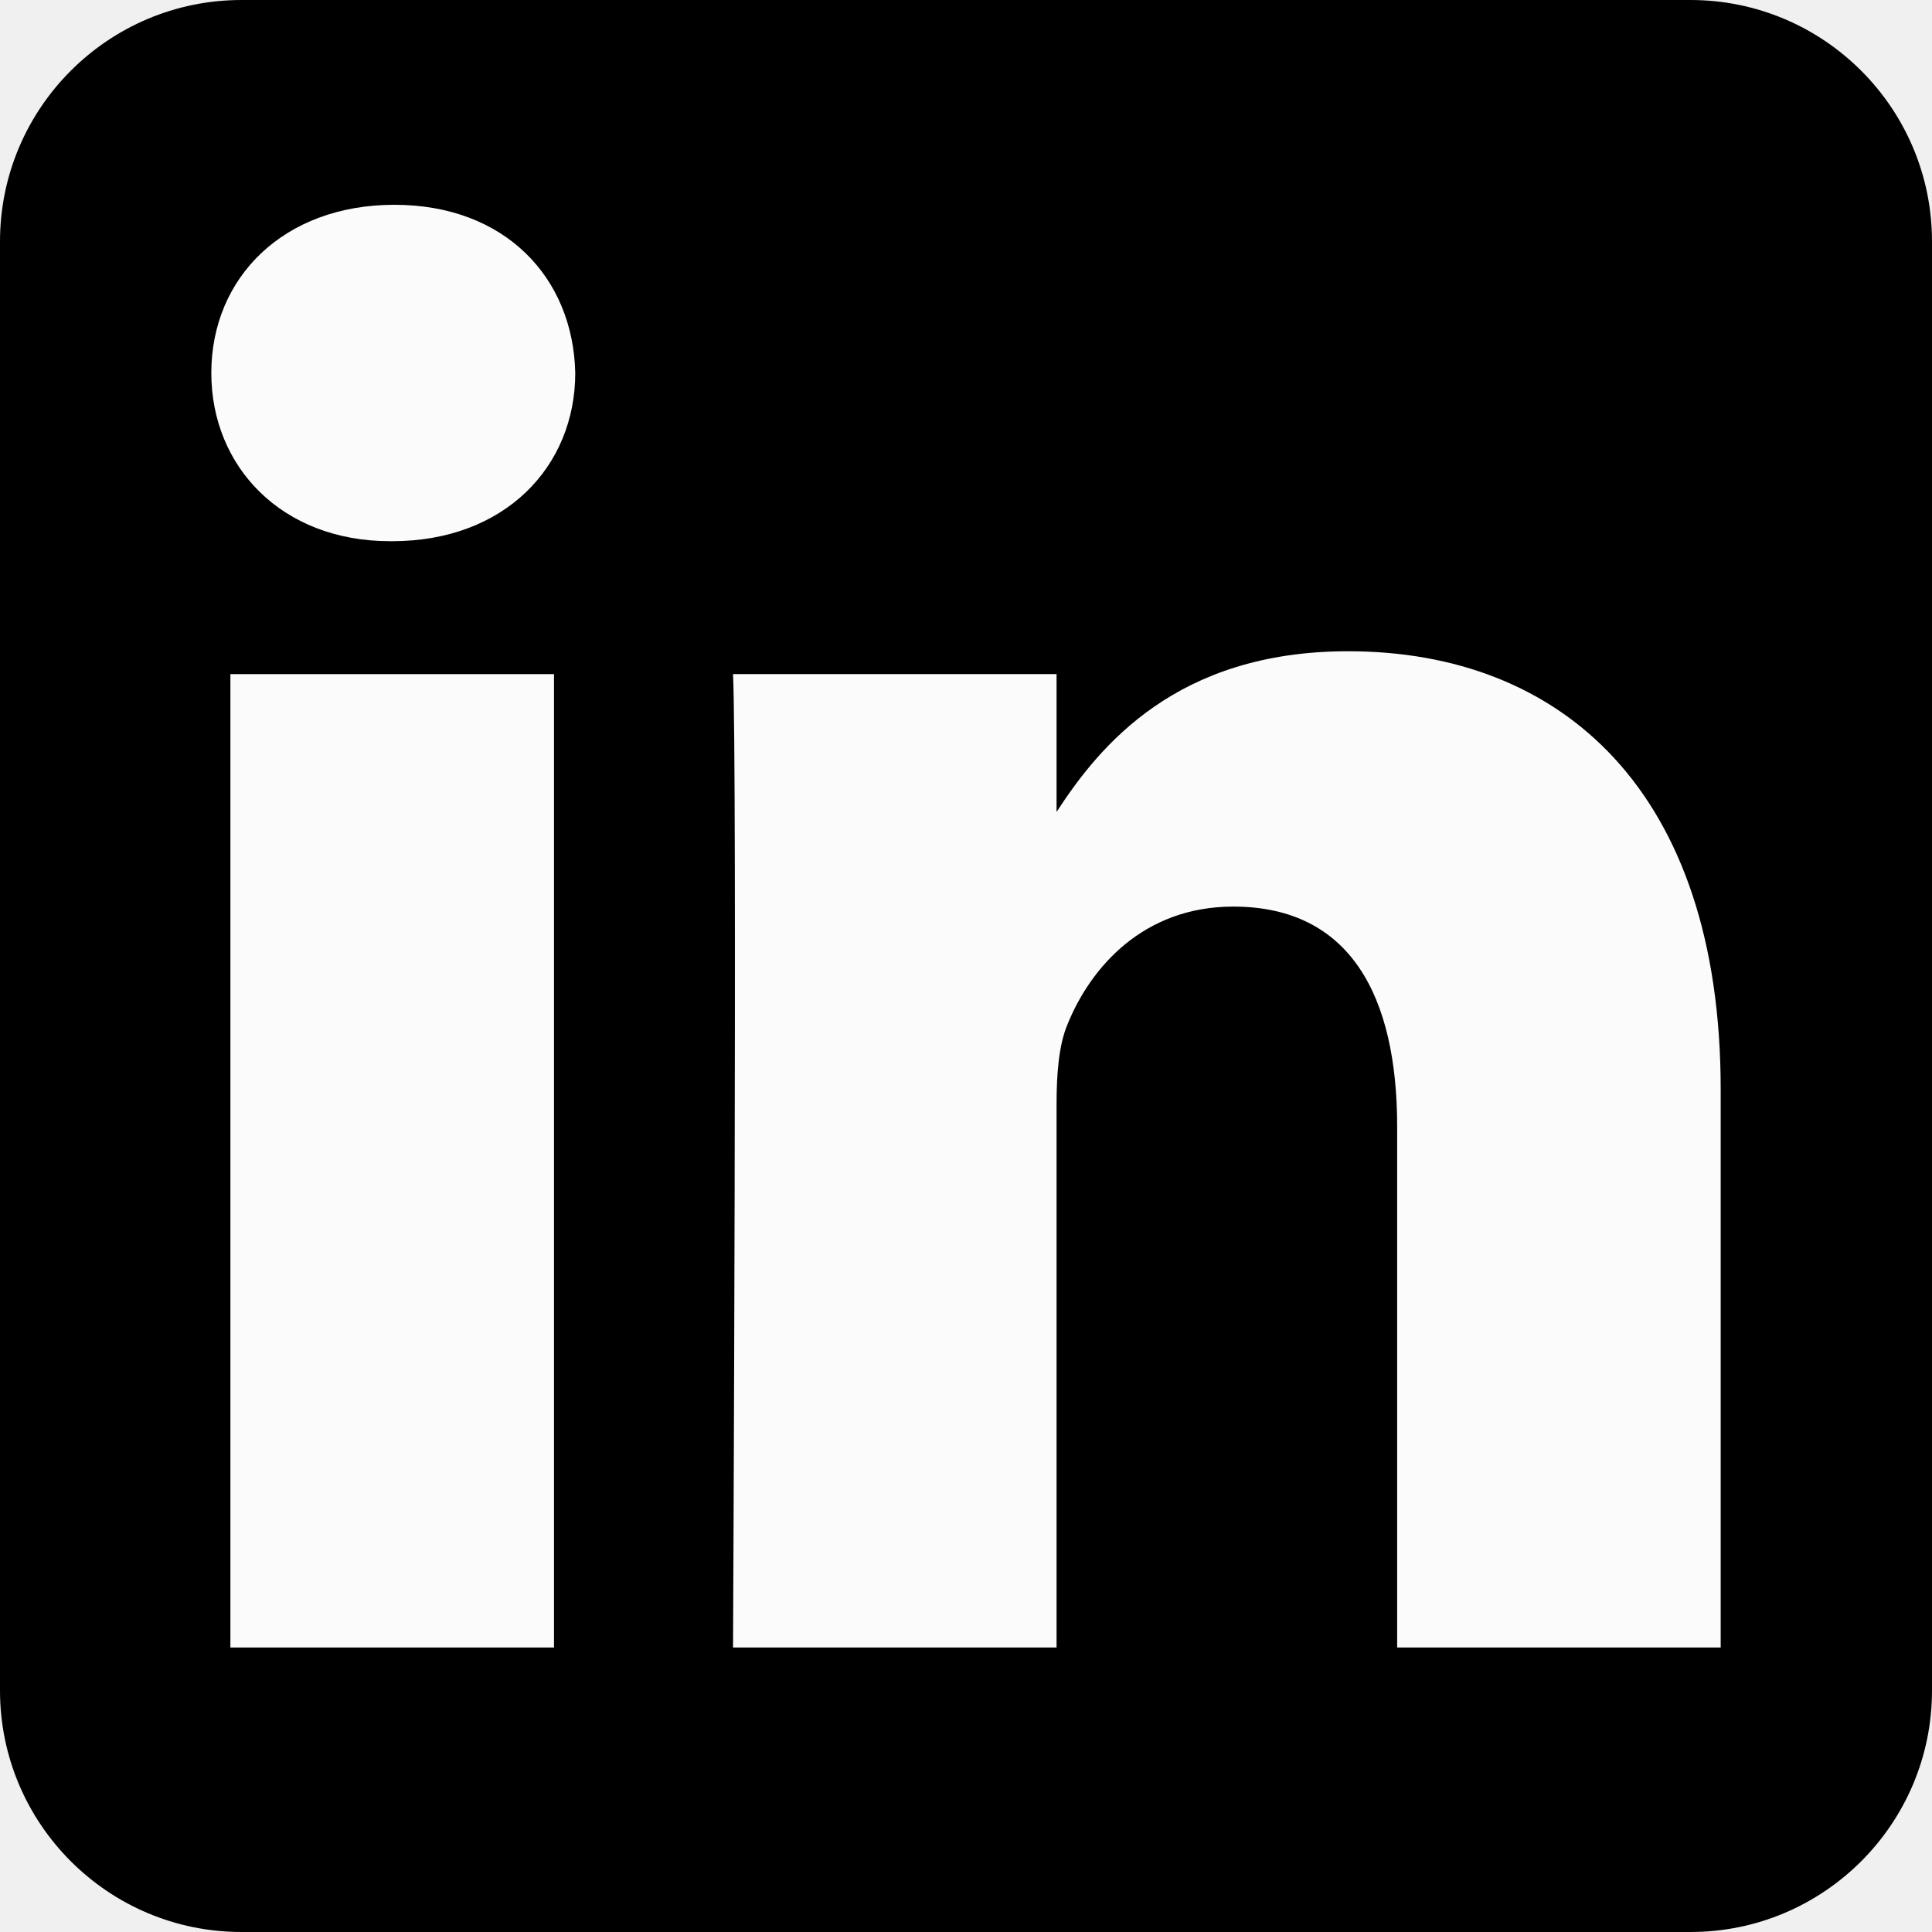
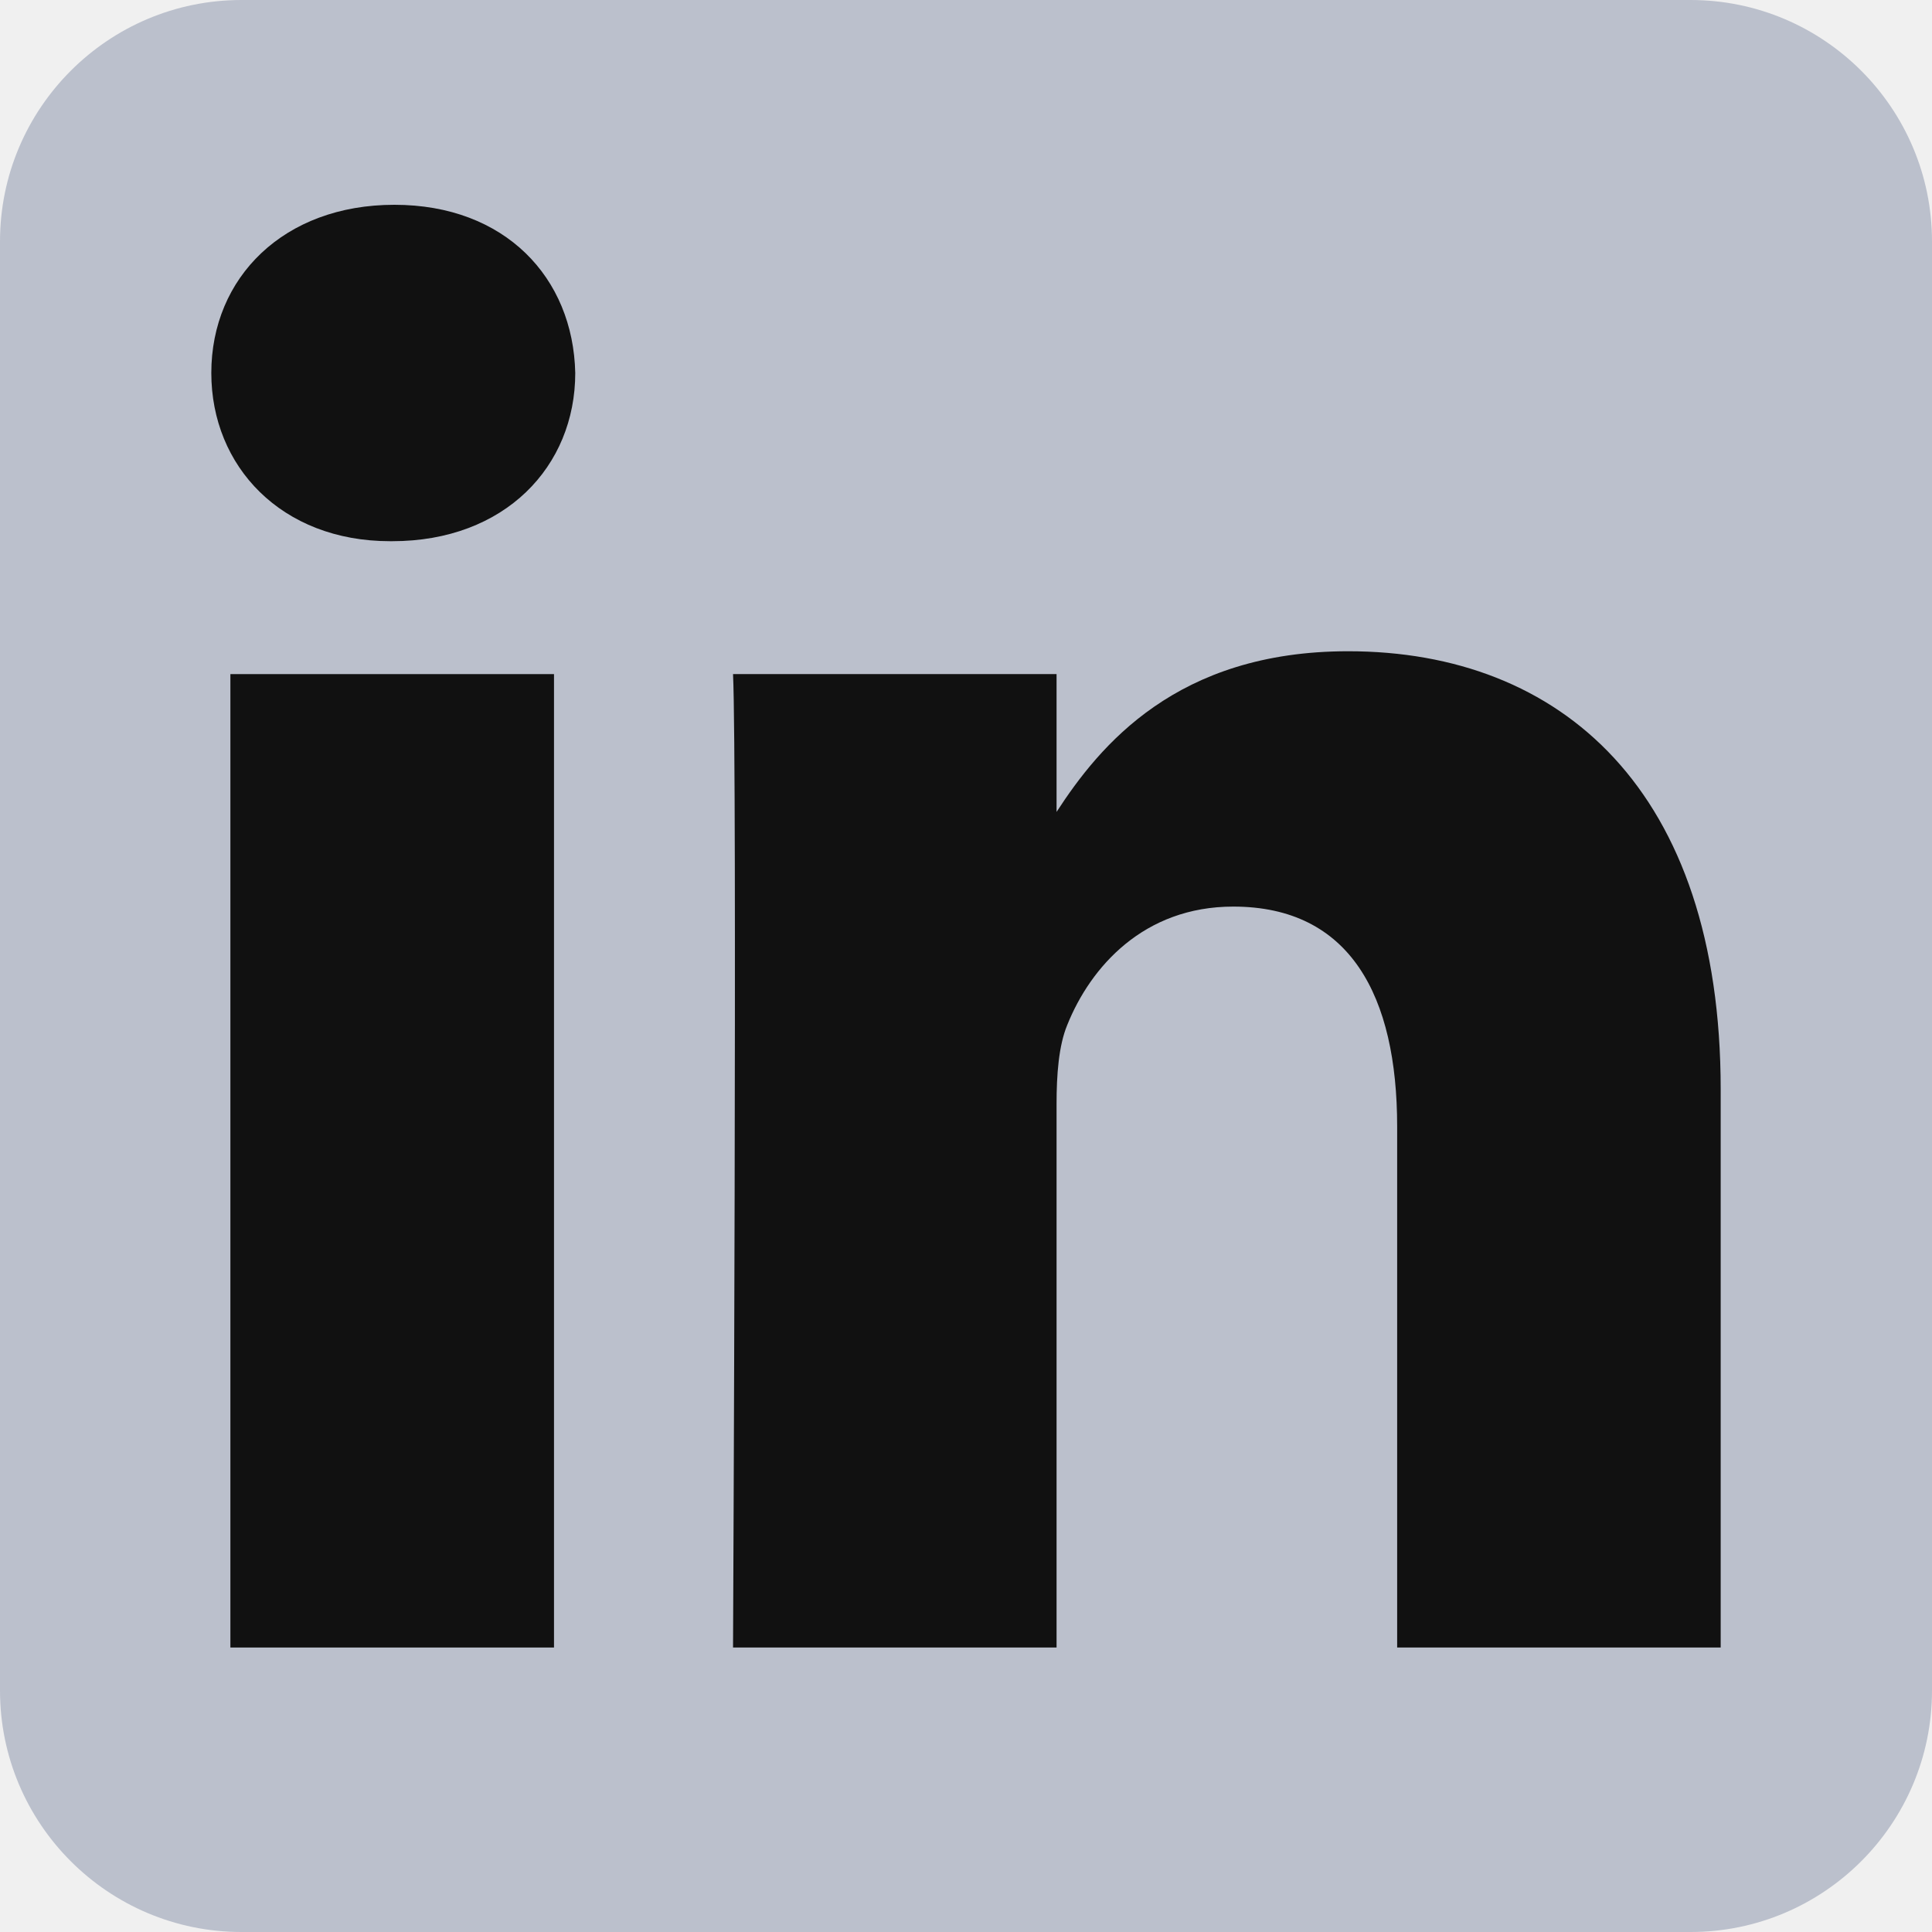
<svg xmlns="http://www.w3.org/2000/svg" preserveAspectRatio="none" overflow="visible" style="display: block;" width="24" height="24" viewBox="0 0 24 24" fill="none">
  <g id="Social link 2" clip-path="url(#clip0_0_10)">
    <g id="Vector">
-       <path fill-rule="evenodd" clip-rule="evenodd" d="M24 3C24 1.344 22.656 0 21 0H3C1.344 0 0 1.344 0 3V21C0 22.656 1.344 24 3 24H21C22.656 24 24 22.656 24 21V3Z" fill="black" />
-       <path d="M6.882 8.374H2.862V20.466H6.882V8.374Z" fill="#FBFBFB" />
-       <path d="M4.899 2.544C3.524 2.544 2.625 3.448 2.625 4.633C2.625 5.794 3.496 6.723 4.846 6.723H4.872C6.273 6.723 7.146 5.794 7.146 4.633C7.12 3.448 6.274 2.544 4.899 2.544Z" fill="#FBFBFB" />
-       <path d="M16.747 8.09C14.615 8.09 13.66 9.263 13.125 10.086V8.374H9.106C9.159 9.508 9.106 20.466 9.106 20.466H13.125V13.713C13.125 13.352 13.151 12.99 13.258 12.732C13.548 12.01 14.209 11.262 15.32 11.262C16.773 11.262 17.356 12.372 17.356 13.996V20.466H21.375V13.532C21.375 9.818 19.392 8.09 16.747 8.09Z" fill="#FBFBFB" />
+       <path fill-rule="evenodd" clip-rule="evenodd" d="M24 3C24 1.344 22.656 0 21 0H3C1.344 0 0 1.344 0 3V21C0 22.656 1.344 24 3 24H21C22.656 24 24 22.656 24 21V3Z" fill="#BBC0CC" />
+       <path d="M6.882 8.374H2.862V20.466H6.882V8.374Z" fill="#111111" />
+       <path d="M4.899 2.544C3.524 2.544 2.625 3.448 2.625 4.633C2.625 5.794 3.496 6.723 4.846 6.723H4.872C6.273 6.723 7.146 5.794 7.146 4.633C7.12 3.448 6.274 2.544 4.899 2.544Z" fill="#111111" />
+       <path d="M16.747 8.09C14.615 8.09 13.66 9.263 13.125 10.086V8.374H9.106C9.159 9.508 9.106 20.466 9.106 20.466H13.125V13.713C13.125 13.352 13.151 12.99 13.258 12.732C13.548 12.01 14.209 11.262 15.32 11.262C16.773 11.262 17.356 12.372 17.356 13.996V20.466H21.375V13.532C21.375 9.818 19.392 8.09 16.747 8.09Z" fill="#111111" />
    </g>
  </g>
  <defs>
    <clipPath id="clip0_0_10">
      <rect width="24" height="24" fill="white" />
    </clipPath>
  </defs>
</svg>
